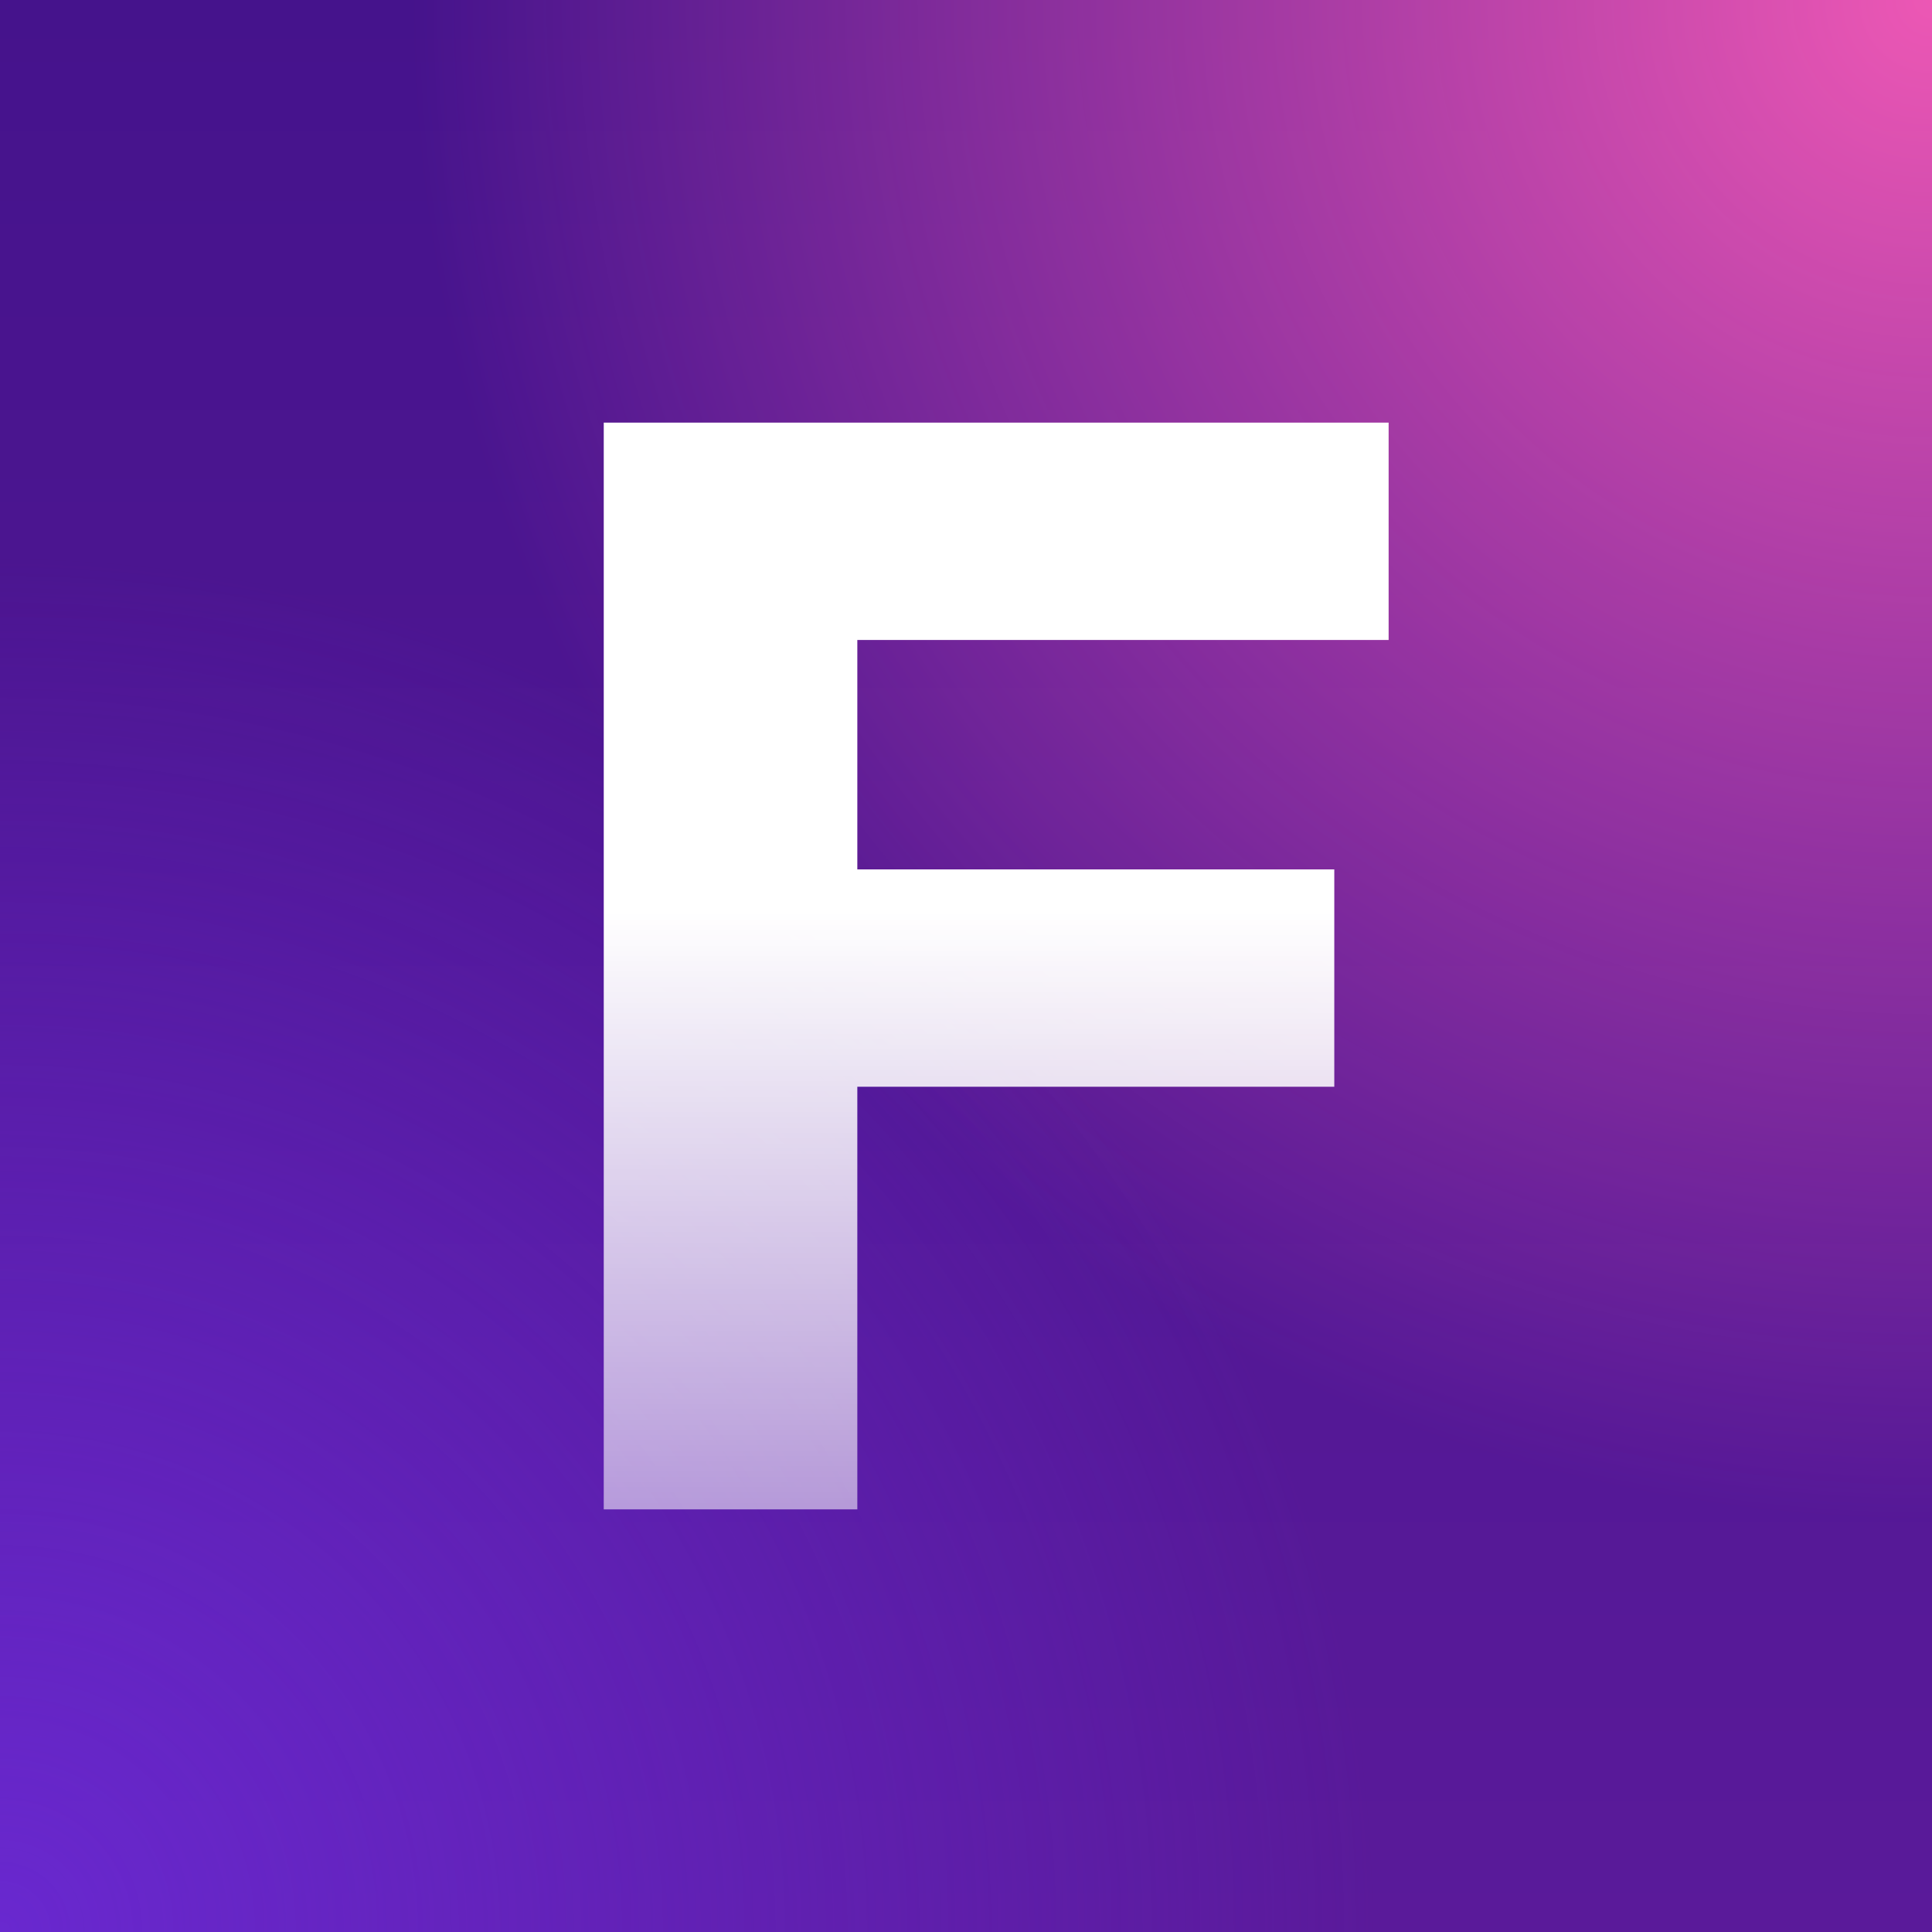
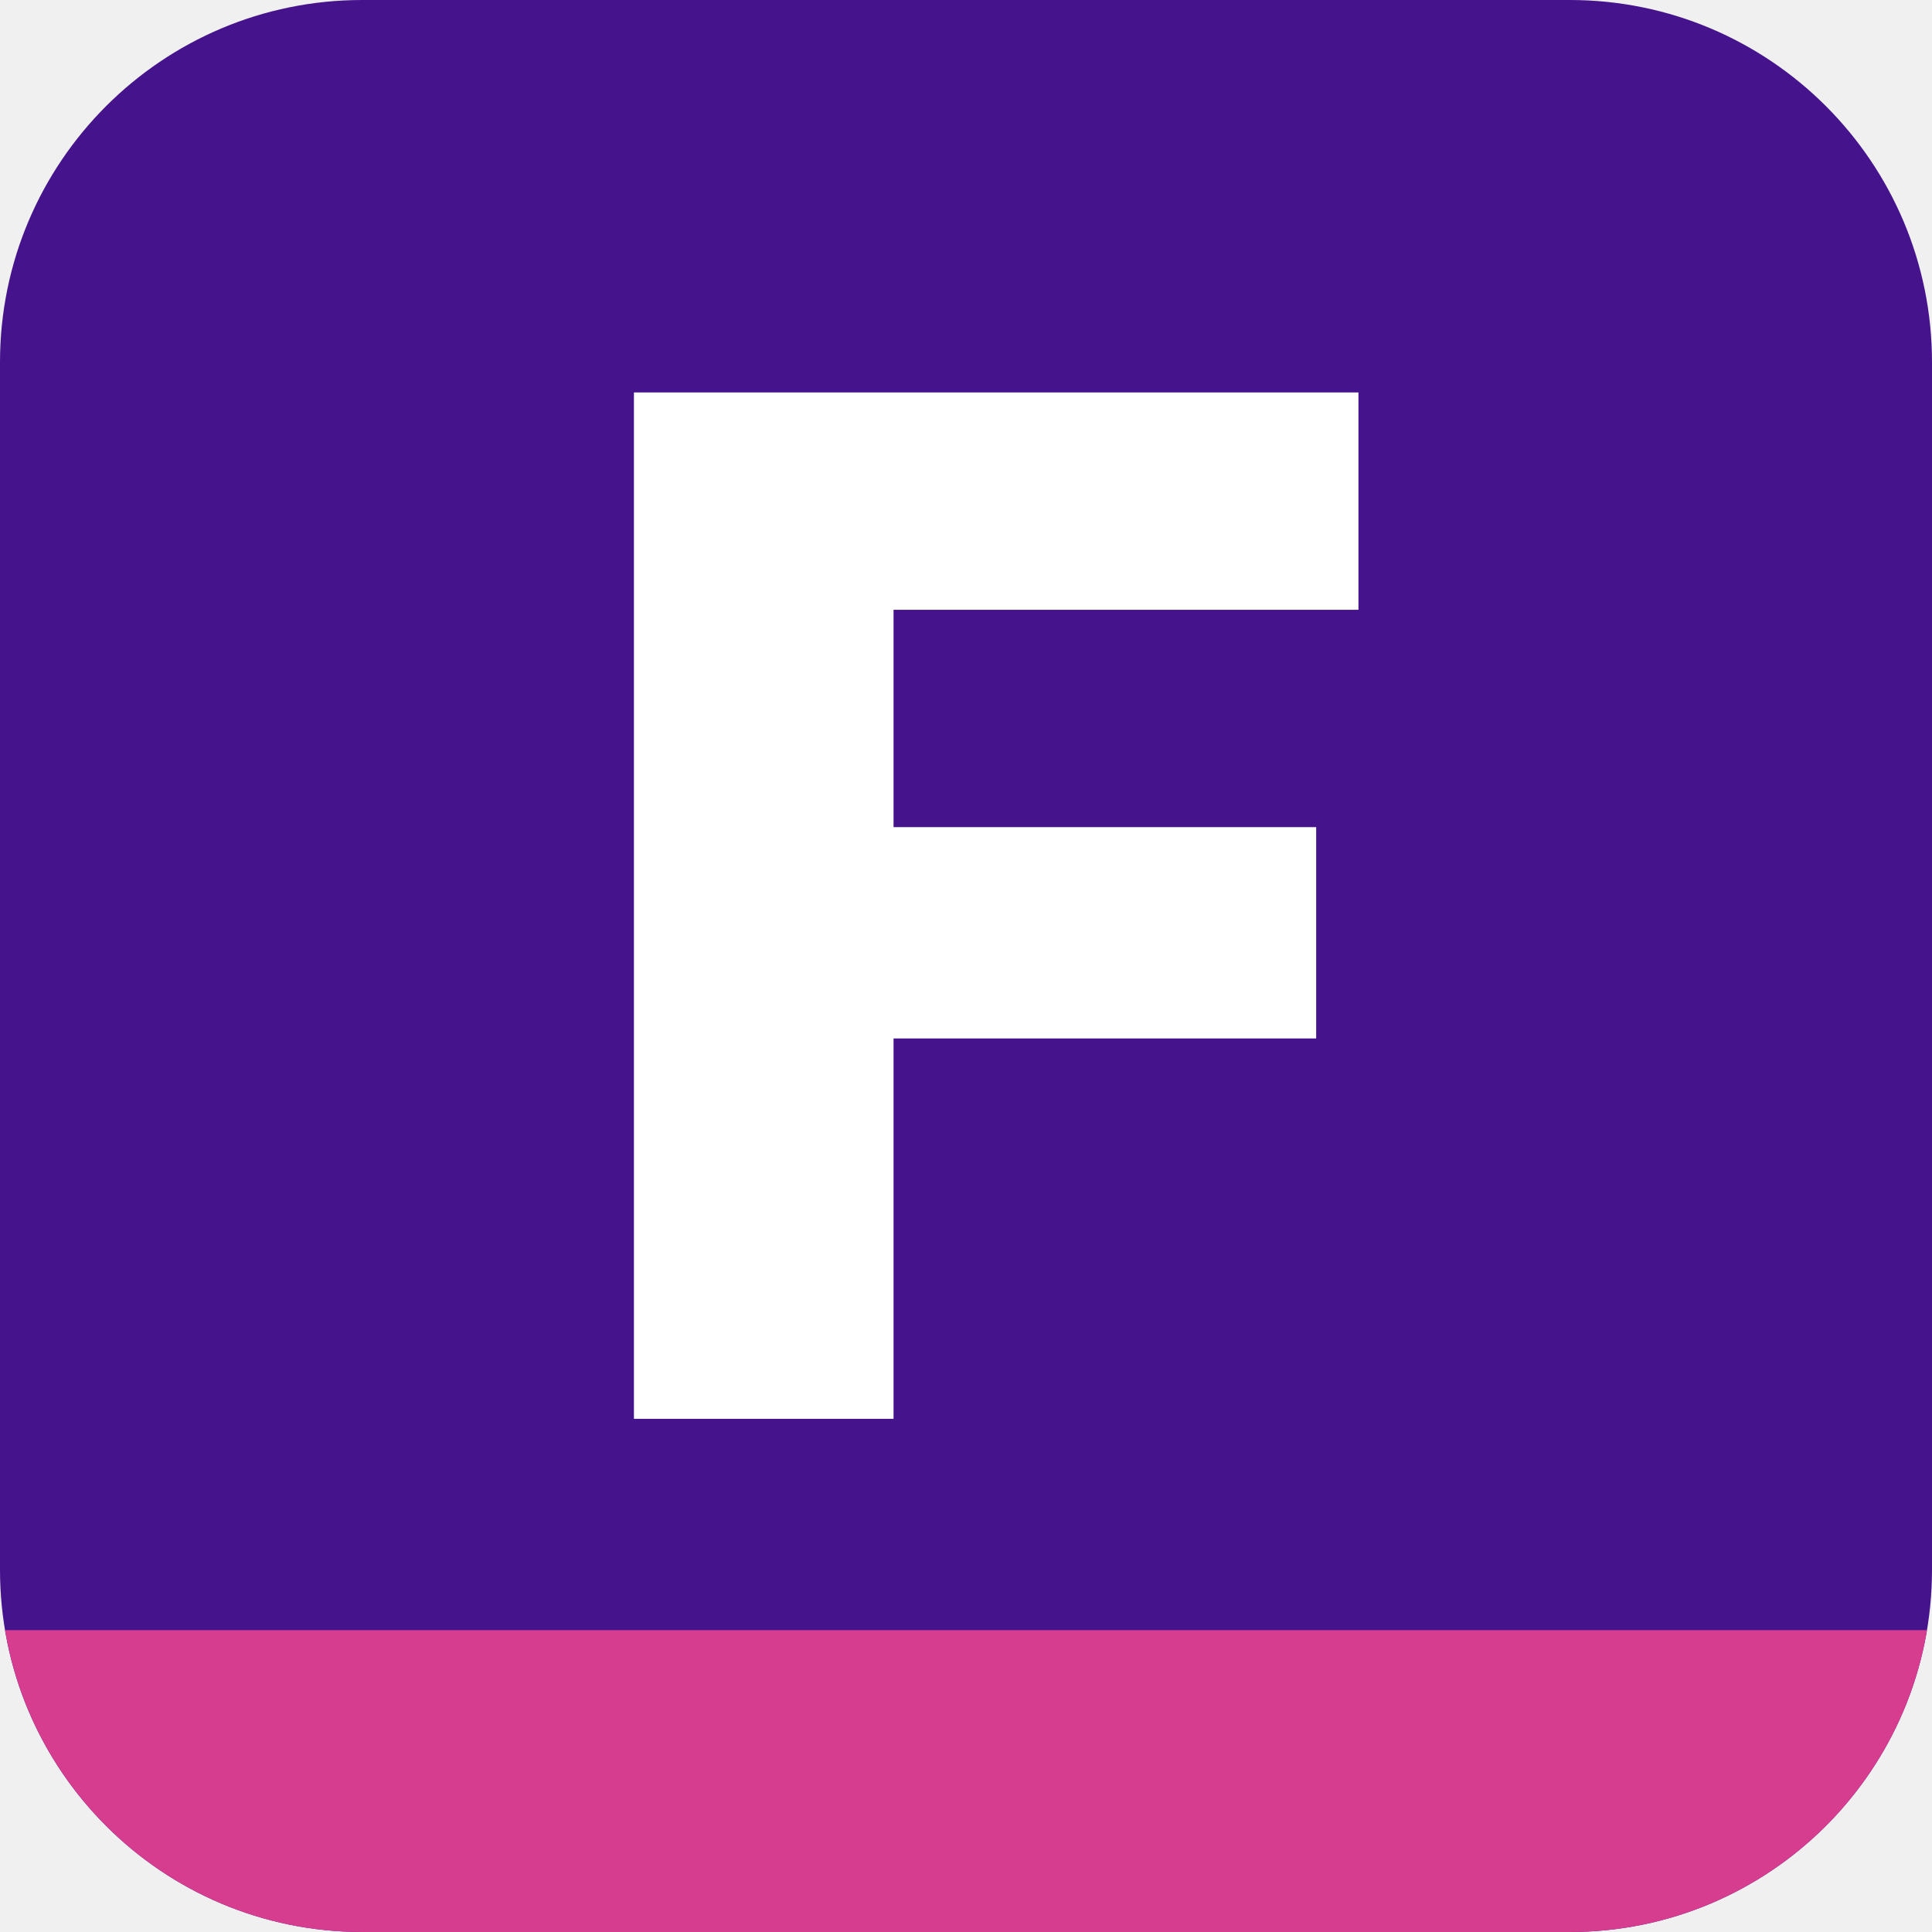
<svg xmlns="http://www.w3.org/2000/svg" viewBox="0 0 32 32">
-   <defs>
-     <linearGradient id="b" x1="0" y1="0" x2="0" y2="1">
-       <stop offset="0" stop-color="#45138c" />
-       <stop offset="1" stop-color="#5a1a9a" />
-     </linearGradient>
-     <radialGradient id="p" cx="32" cy="0" r="42" gradientUnits="userSpaceOnUse">
-       <stop offset="0" stop-color="#ff5fb9" stop-opacity=".9" />
-       <stop offset=".6" stop-color="#ff5fb9" stop-opacity="0" />
-     </radialGradient>
-     <radialGradient id="v" cx="0" cy="32" r="38" gradientUnits="userSpaceOnUse">
-       <stop offset="0" stop-color="#6e2de1" stop-opacity=".75" />
-       <stop offset=".6" stop-color="#6e2de1" stop-opacity="0" />
-     </radialGradient>
-     <linearGradient id="f" x1="0" y1="7" x2="0" y2="25" gradientUnits="userSpaceOnUse">
-       <stop offset="0" stop-color="#fff" />
-       <stop offset=".45" stop-color="#fff" />
-       <stop offset="1" stop-color="#fff" stop-opacity=".55" />
-     </linearGradient>
-   </defs>
-   <rect width="32" height="32" fill="url(#b)" />
-   <rect width="32" height="32" fill="url(#p)" />
-   <rect width="32" height="32" fill="url(#v)" />
-   <path d="M10 7h13v3.6h-8.8v3.8h7.9V18h-7.9v7H10z" fill="url(#f)" />
+   <clipPath id="c">
+     <rect width="32" height="32" rx="6" />
+   </clipPath>
+   <g clip-path="url(#c)">
+     <rect width="32" height="32" fill="#45138c" />
+     <rect y="27" width="32" height="5" fill="#d63d8f" />
+   </g>
+   <path d="M10.5 6.5h12v3.6h-7.7v3.6h7v3.5h-7v6.3h-4.3z" fill="#fff" />
</svg>
